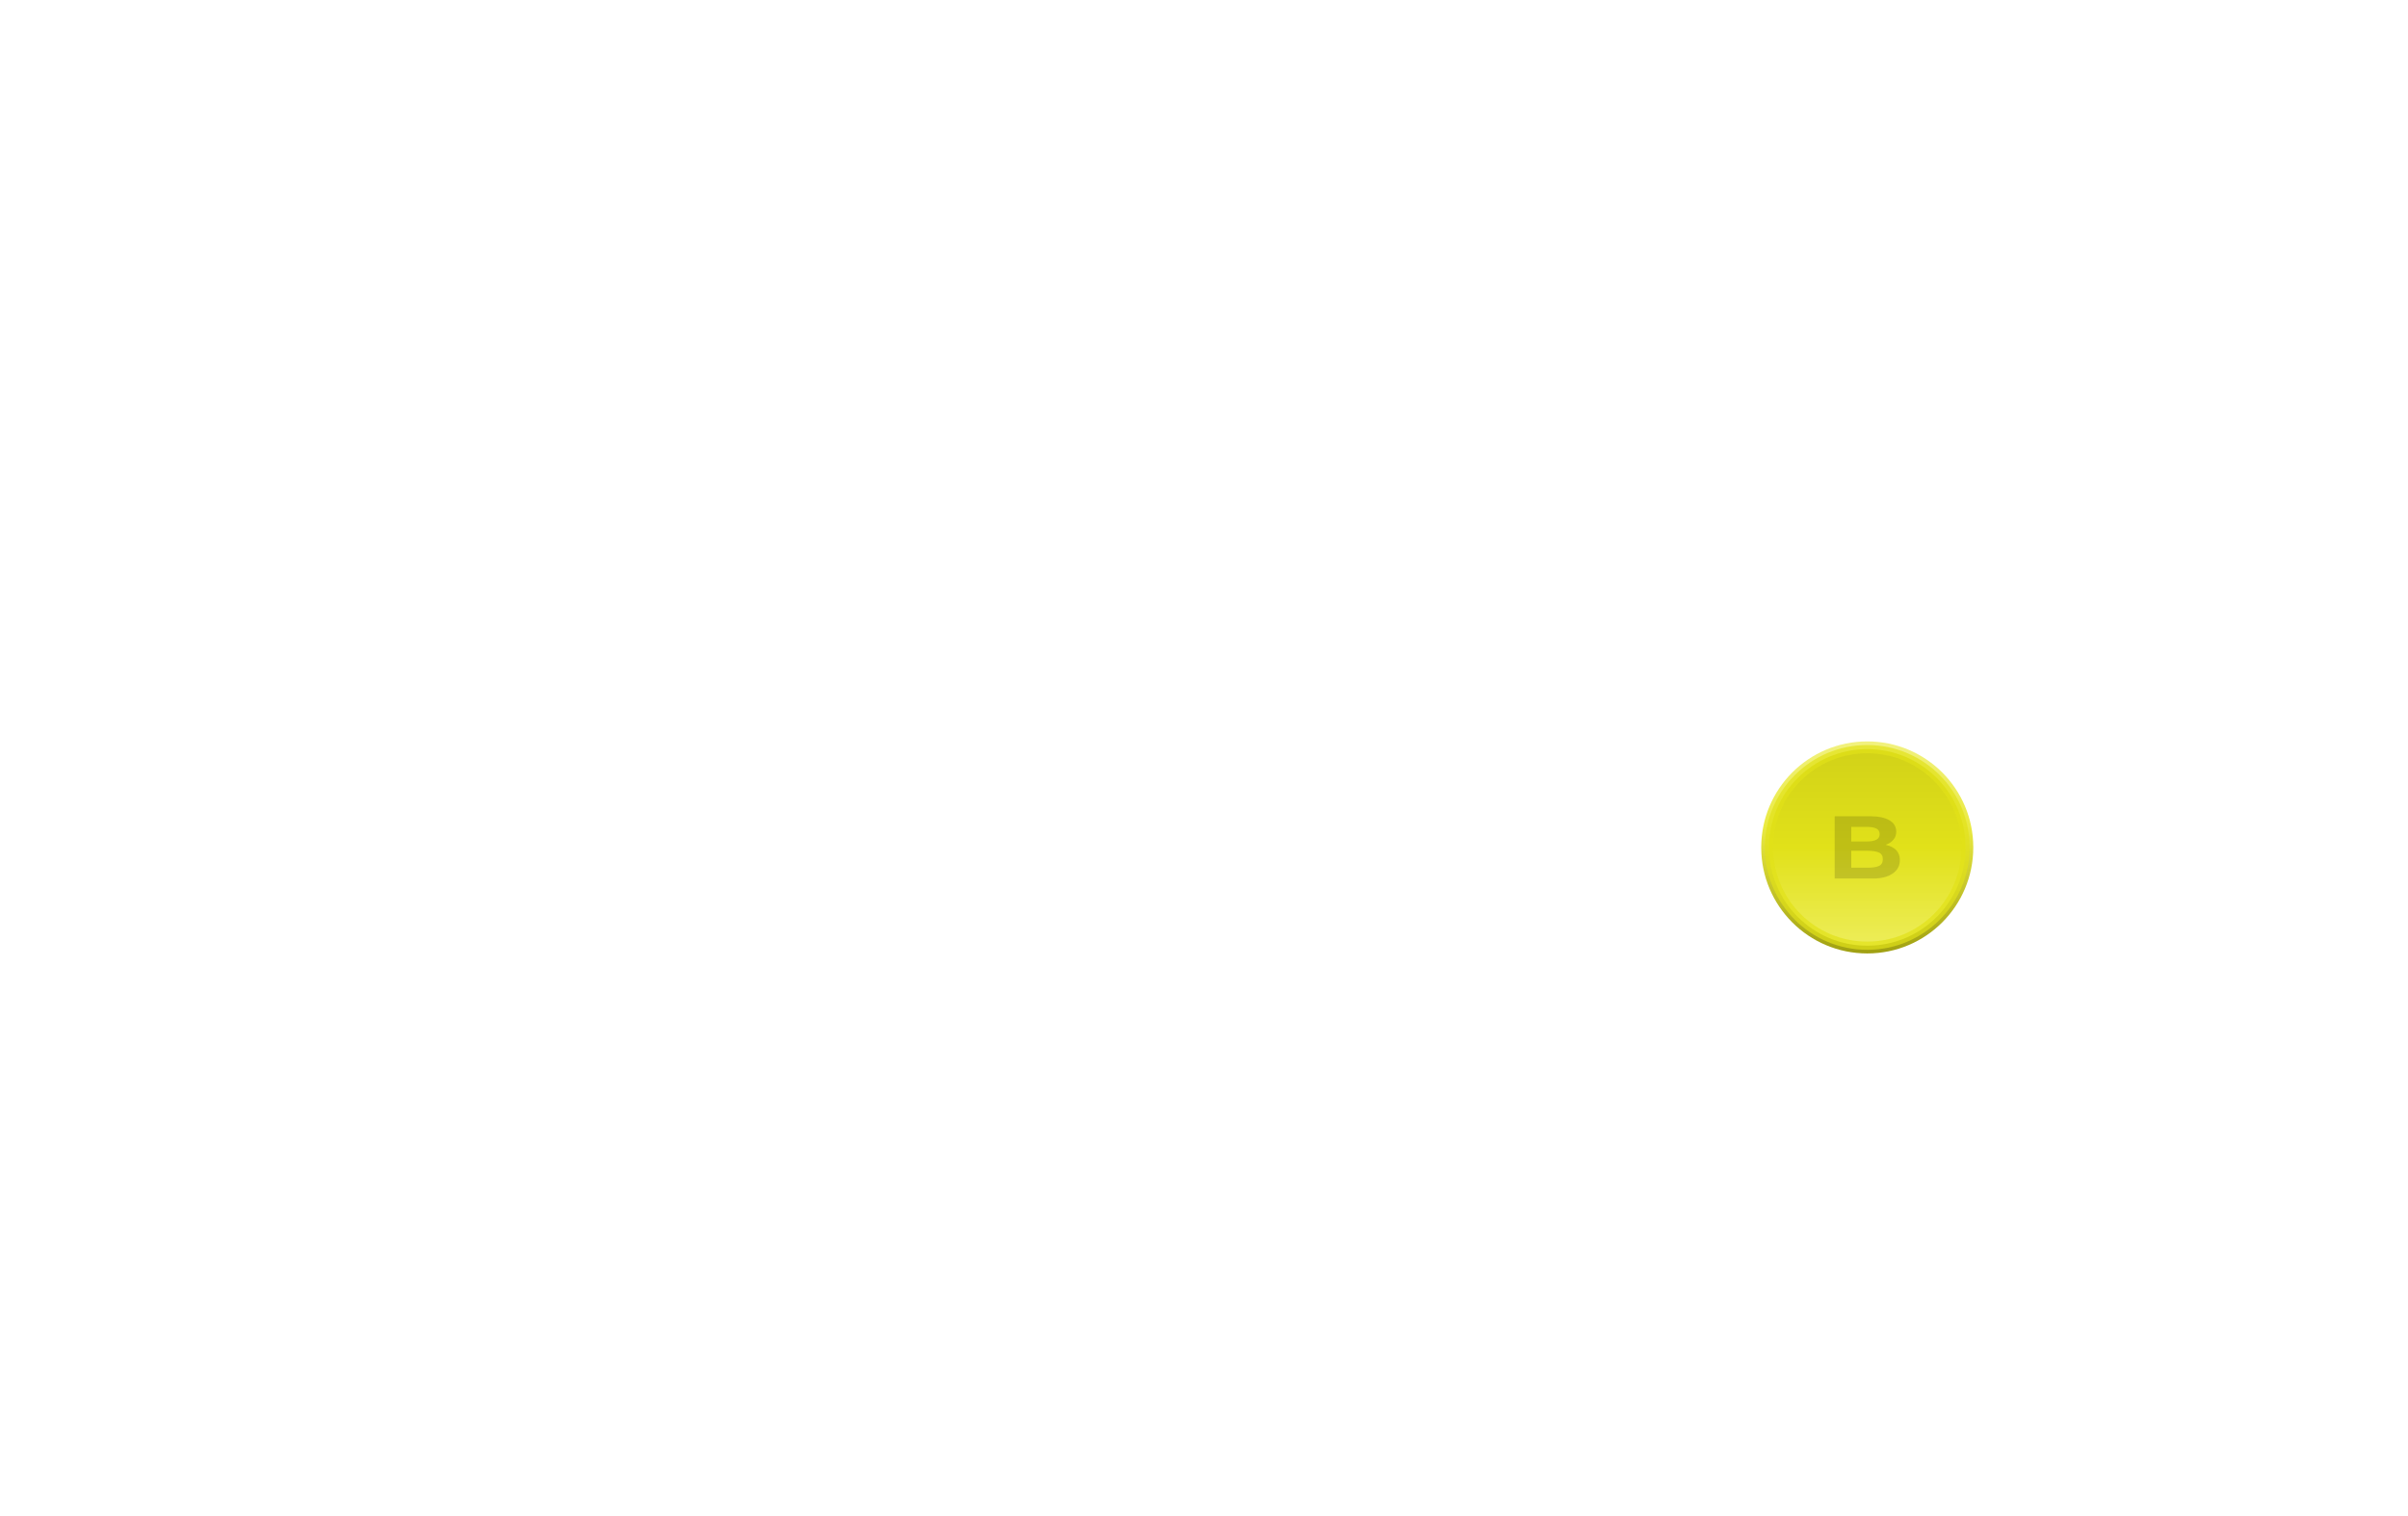
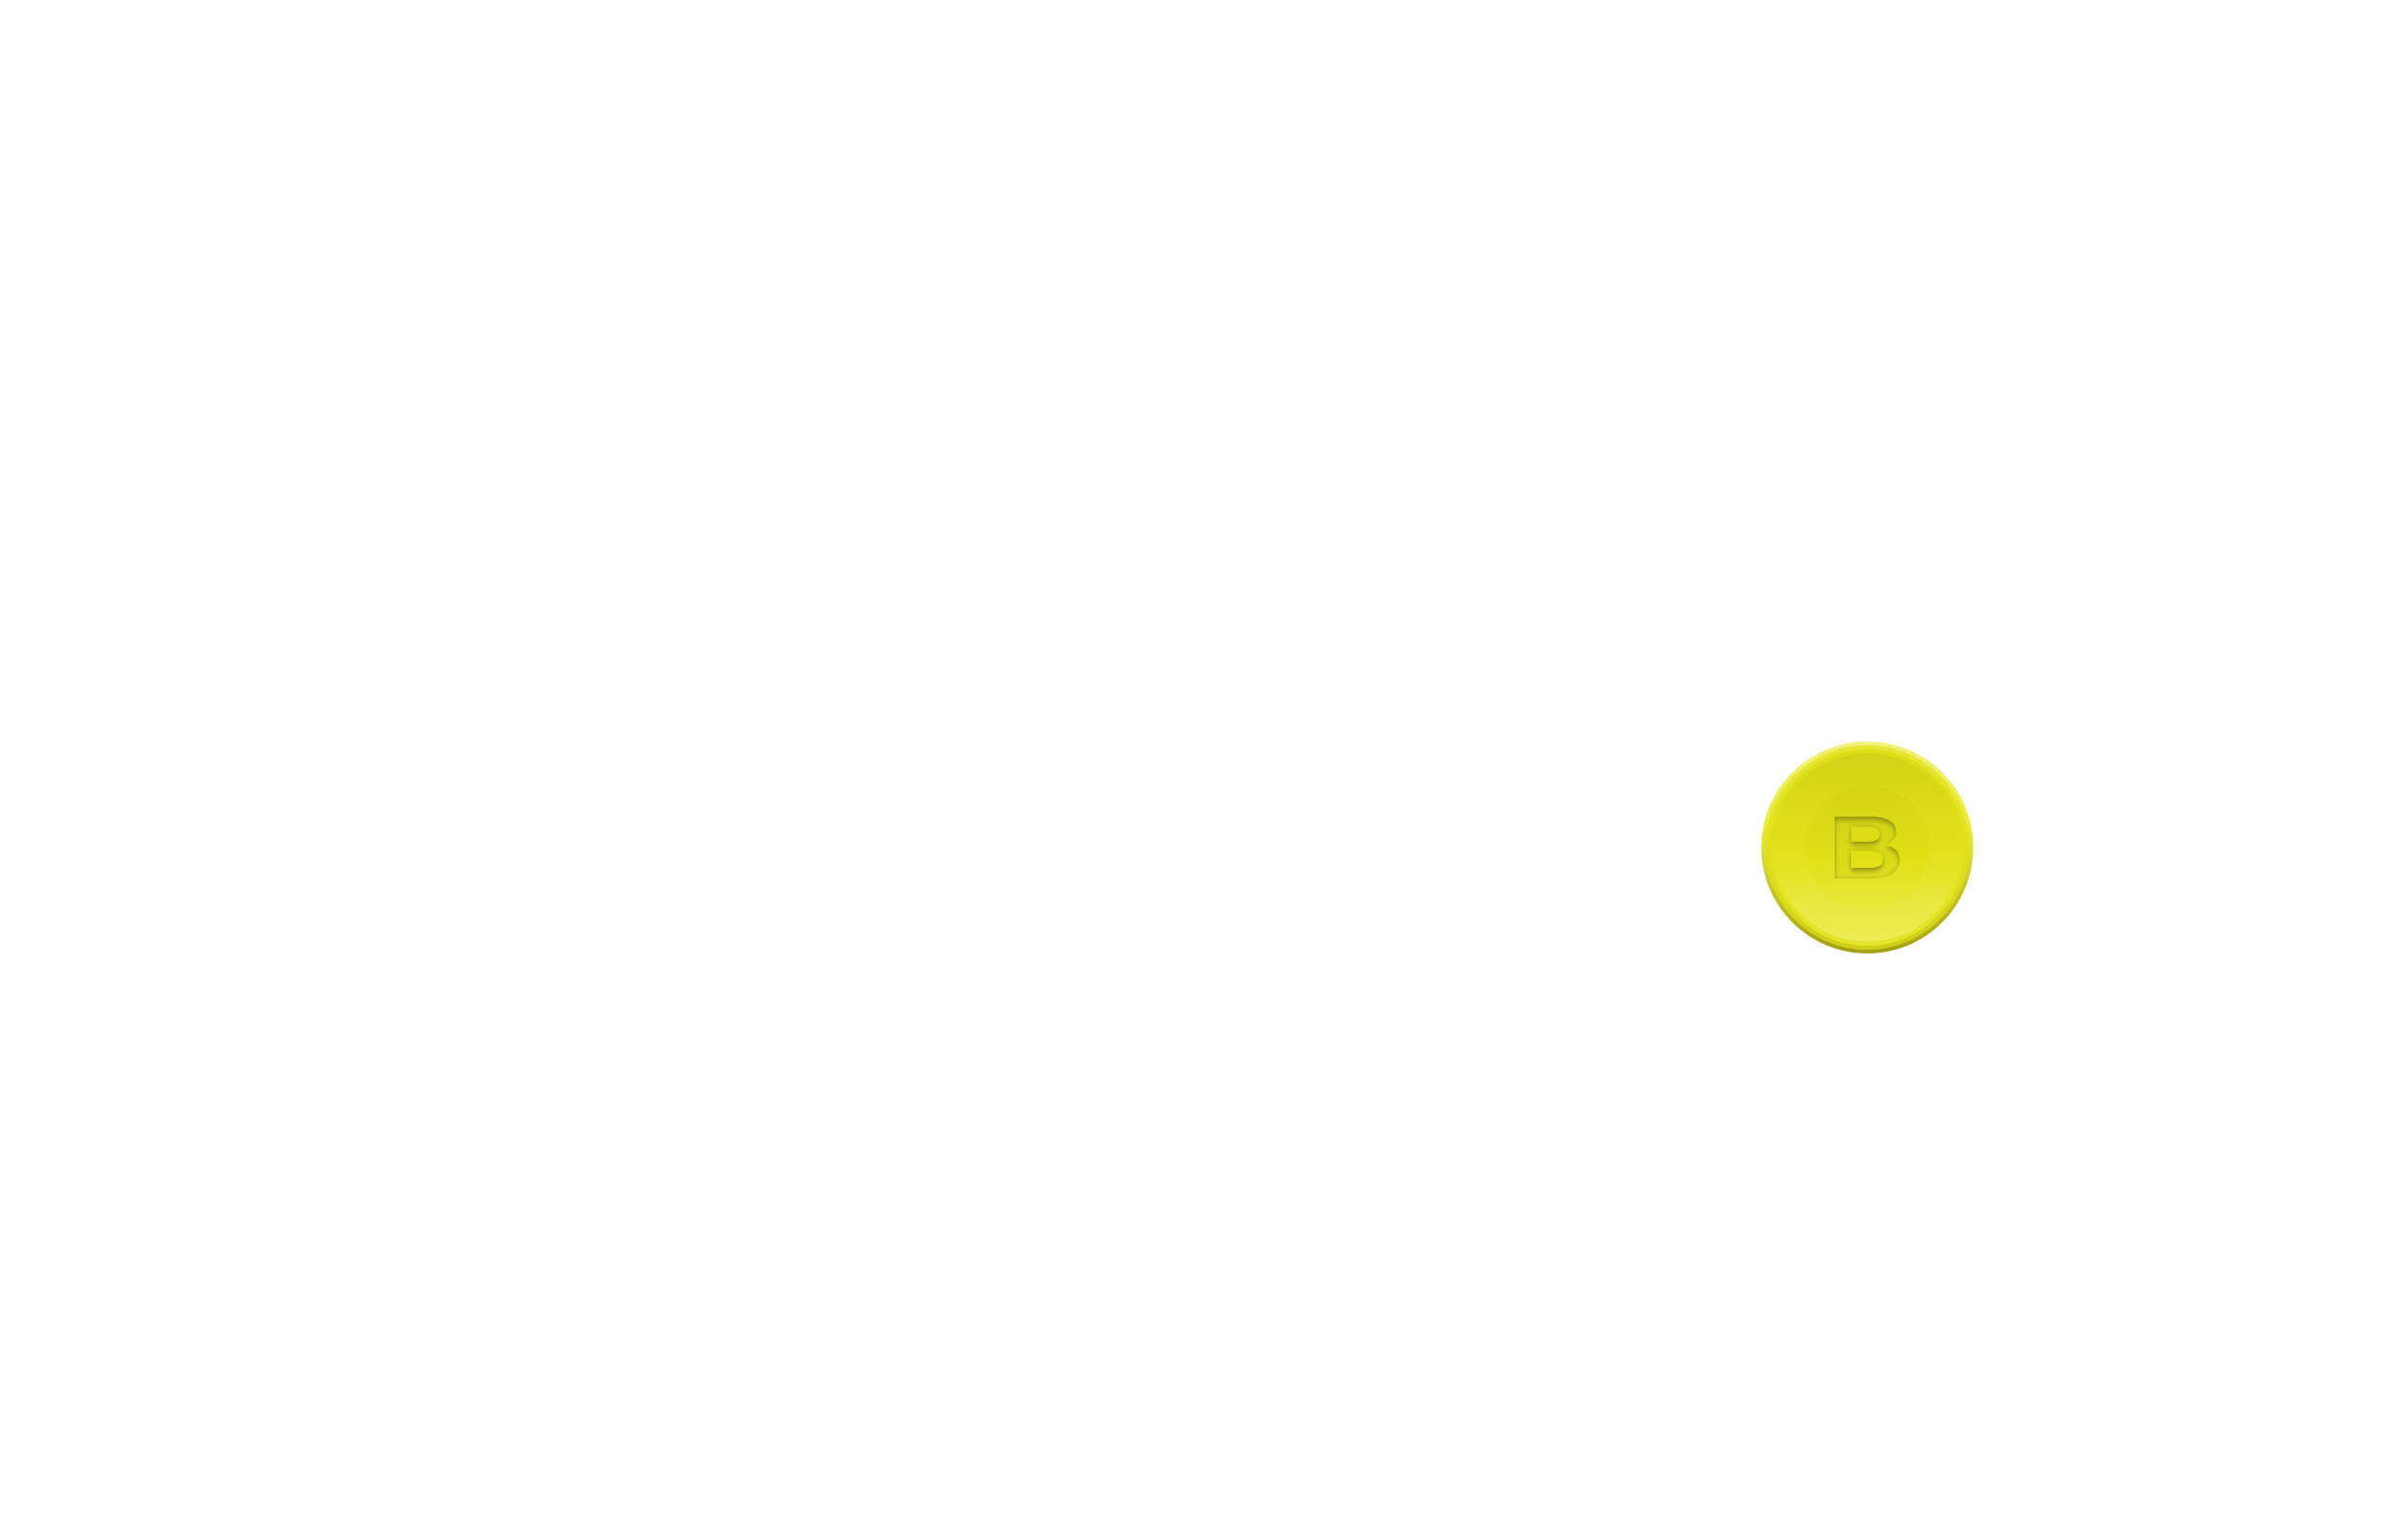
- <svg xmlns="http://www.w3.org/2000/svg" xml:space="preserve" viewBox="0 0 588 370" width="588px" height="370px" version="1.1" style="shape-rendering:geometricPrecision; fill-rule:evenodd; clip-rule:evenodd">
+ <svg xmlns="http://www.w3.org/2000/svg" xmlns:xlink="http://www.w3.org/1999/xlink" xml:space="preserve" viewBox="0 0 588 370" width="588px" height="370px" version="1.1" style="shape-rendering:geometricPrecision; fill-rule:evenodd; clip-rule:evenodd">
  <defs>
    <style type="text/css">
    .str0 {stroke:#E1E119;stroke-width:2;stroke-opacity:0.7}
-     .fil2 {fill:none}
-     .fil3 {fill:black;fill-opacity:0.15}
+     .fil4 {fill:none}
+     .fil2 {fill:black;fill-opacity:0.03}
    .fil1 {fill:url(#id0)}
-     .fil0 {fill:url(#id1)}
+     .fil3 {fill:url(#id1)}
+     .fil0 {fill:url(#id2)}
+     .shd0 {filter: drop-shadow(0px 1px .5px rgba(0, 0, 0, 0.2)) drop-shadow(0px 0px .5px rgba(0, 0, 0, 0.2))}
  </style>
-     <linearGradient id="id0" gradientUnits="userSpaceOnUse" x1="455.958" y1="230.94" x2="455.958" y2="182.94">
+     <linearGradient id="id0" gradientUnits="objectBoundingBox" x1="50%" y1="120.555%" x2="50%" y2="0%">
      <stop offset="0" style="stop-opacity:1; stop-color:#EDED59" />
      <stop offset="0.5" style="stop-opacity:1; stop-color:#E1E119" />
      <stop offset="1" style="stop-opacity:1; stop-color:#D2D218" />
    </linearGradient>
-     <linearGradient id="id1" gradientUnits="userSpaceOnUse" x1="455.958" y1="181.05" x2="455.958" y2="232.83">
+     <linearGradient id="id1" gradientUnits="userSpaceOnUse" xlink:href="#id0" x1="455.958" y1="230.94" x2="455.958" y2="182.94">
+   </linearGradient>
+     <linearGradient id="id2" gradientUnits="userSpaceOnUse" x1="455.958" y1="181.05" x2="455.958" y2="232.83">
      <stop offset="0" style="stop-opacity:1; stop-color:#F1F17F" />
      <stop offset="0.4" style="stop-opacity:1; stop-color:#EAEA42" />
      <stop offset="1" style="stop-opacity:1; stop-color:#A0A012" />
    </linearGradient>
  </defs>
  <g>
    <g id="button-b">
      <circle class="fil0" cx="455.958" cy="206.94" r="25.89" />
-       <circle class="fil1" cx="455.958" cy="206.94" r="24" />
-       <path class="fil2 str0" d="M455.958 182.94c13.255,0 24,10.745 24,24 0,13.255 -10.745,24 -24,24 -13.255,0 -24,-10.745 -24,-24 0,-13.255 10.745,-24 24,-24z" />
-       <path class="fil3" d="M452.052 207.751l3.973 0c1.156,0 2.067,0.138 2.734,0.415 0.666,0.278 1,0.829 1,1.654 0,0.811 -0.316,1.358 -0.947,1.643 -0.631,0.284 -1.489,0.426 -2.574,0.426l-4.186 0 0 -4.138zm0 -5.824l3.787 0c0.96,0 1.724,0.124 2.293,0.373 0.569,0.249 0.853,0.722 0.853,1.419 0,1.18 -1.049,1.77 -3.146,1.77l-3.787 0 0 -3.562zm-4.053 -2.582l0 15.19 9.493 0c1.866,0 3.404,-0.395 4.613,-1.185 1.209,-0.789 1.813,-1.902 1.813,-3.338 0,-1.948 -1.155,-3.186 -3.466,-3.712 0.8,-0.284 1.431,-0.701 1.893,-1.248 0.462,-0.548 0.694,-1.177 0.694,-1.888 0,-1.28 -0.565,-2.236 -1.694,-2.869 -1.129,-0.633 -2.582,-0.95 -4.36,-0.95l-8.986 0z" />
+       <path class="fil1" d="M455.958 189.932c9.394,0 17.008,7.615 17.008,17.008 0,9.393 -7.614,17.008 -17.008,17.008 -9.393,0 -17.008,-7.615 -17.008,-17.008 0,-9.393 7.615,-17.008 17.008,-17.008z" />
+       <path id="shadow-b" class="fil1 shd0" d="M455.958 189.932c9.394,0 17.008,7.615 17.008,17.008 0,9.393 -7.614,17.008 -17.008,17.008 -9.393,0 -17.008,-7.615 -17.008,-17.008 0,-9.393 7.615,-17.008 17.008,-17.008zm-3.906 17.819l3.973 0c1.156,0 2.067,0.138 2.734,0.415 0.666,0.278 1,0.829 1,1.654 0,0.811 -0.316,1.358 -0.947,1.643 -0.631,0.284 -1.489,0.426 -2.574,0.426l-4.186 0 0 -4.138zm0 -5.824l3.787 0c0.96,0 1.724,0.124 2.293,0.373 0.569,0.249 0.853,0.722 0.853,1.419 0,1.18 -1.049,1.77 -3.146,1.77l-3.787 0 0 -3.562zm-4.053 -2.582l0 15.19 9.493 0c1.866,0 3.404,-0.395 4.613,-1.185 1.209,-0.789 1.813,-1.902 1.813,-3.338 0,-1.948 -1.155,-3.186 -3.466,-3.712 0.8,-0.284 1.431,-0.701 1.893,-1.248 0.462,-0.548 0.694,-1.177 0.694,-1.888 0,-1.28 -0.565,-2.236 -1.694,-2.869 -1.129,-0.633 -2.582,-0.95 -4.36,-0.95l-8.986 0z" />
+       <path class="fil2" d="M452.052 207.751l3.973 0c1.156,0 2.067,0.138 2.734,0.415 0.666,0.278 1,0.829 1,1.654 0,0.811 -0.316,1.358 -0.947,1.643 -0.631,0.284 -1.489,0.426 -2.574,0.426l-4.186 0 0 -4.138zm0 -5.824l3.787 0c0.96,0 1.724,0.124 2.293,0.373 0.569,0.249 0.853,0.722 0.853,1.419 0,1.18 -1.049,1.77 -3.146,1.77l-3.787 0 0 -3.562zm-4.053 -2.582l0 15.19 9.493 0c1.866,0 3.404,-0.395 4.613,-1.185 1.209,-0.789 1.813,-1.902 1.813,-3.338 0,-1.948 -1.155,-3.186 -3.466,-3.712 0.8,-0.284 1.431,-0.701 1.893,-1.248 0.462,-0.548 0.694,-1.177 0.694,-1.888 0,-1.28 -0.565,-2.236 -1.694,-2.869 -1.129,-0.633 -2.582,-0.95 -4.36,-0.95l-8.986 0z" />
+       <path class="fil3" d="M455.958 182.94c13.255,0 24,10.745 24,24 0,13.255 -10.745,24 -24,24 -13.255,0 -24,-10.745 -24,-24 0,-13.255 10.745,-24 24,-24zm0 8.881c8.35,0 15.118,6.769 15.118,15.119 0,8.349 -6.768,15.118 -15.118,15.118 -8.35,0 -15.118,-6.769 -15.118,-15.118 0,-8.35 6.768,-15.119 15.118,-15.119z" />
+       <path class="fil4 str0" d="M455.958 182.94c13.255,0 24,10.745 24,24 0,13.255 -10.745,24 -24,24 -13.255,0 -24,-10.745 -24,-24 0,-13.255 10.745,-24 24,-24z" />
    </g>
  </g>
</svg>
